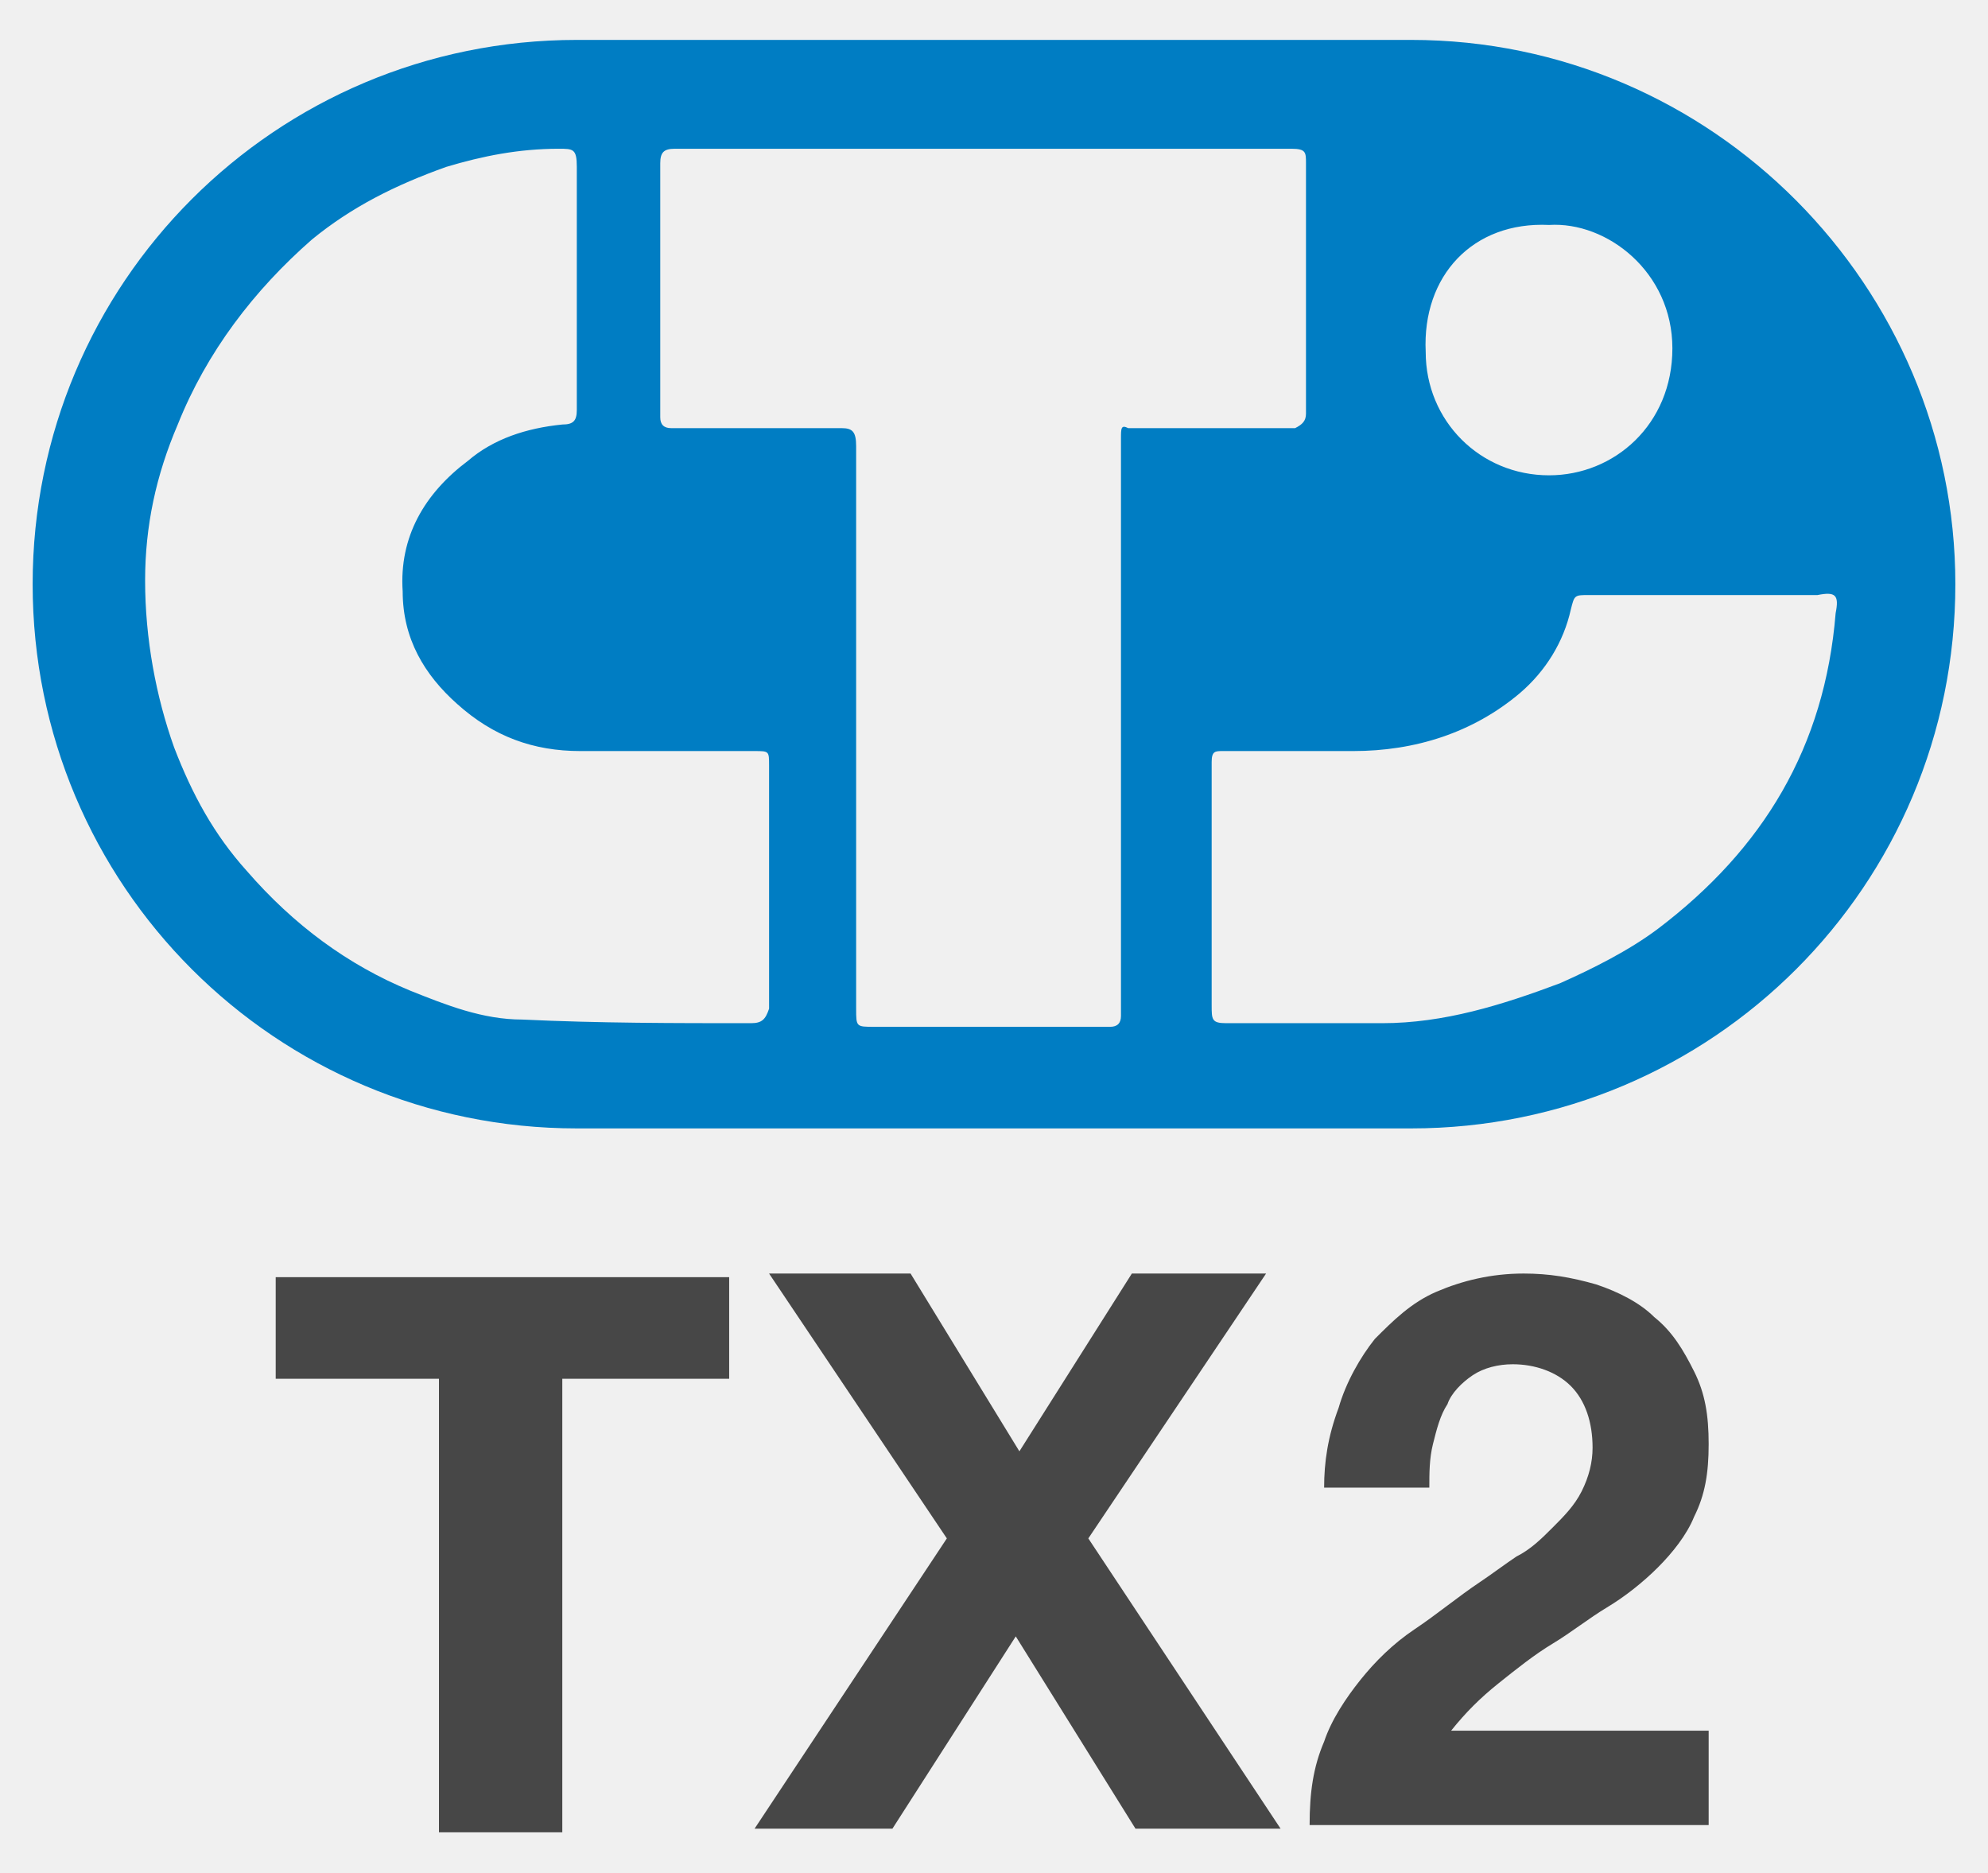
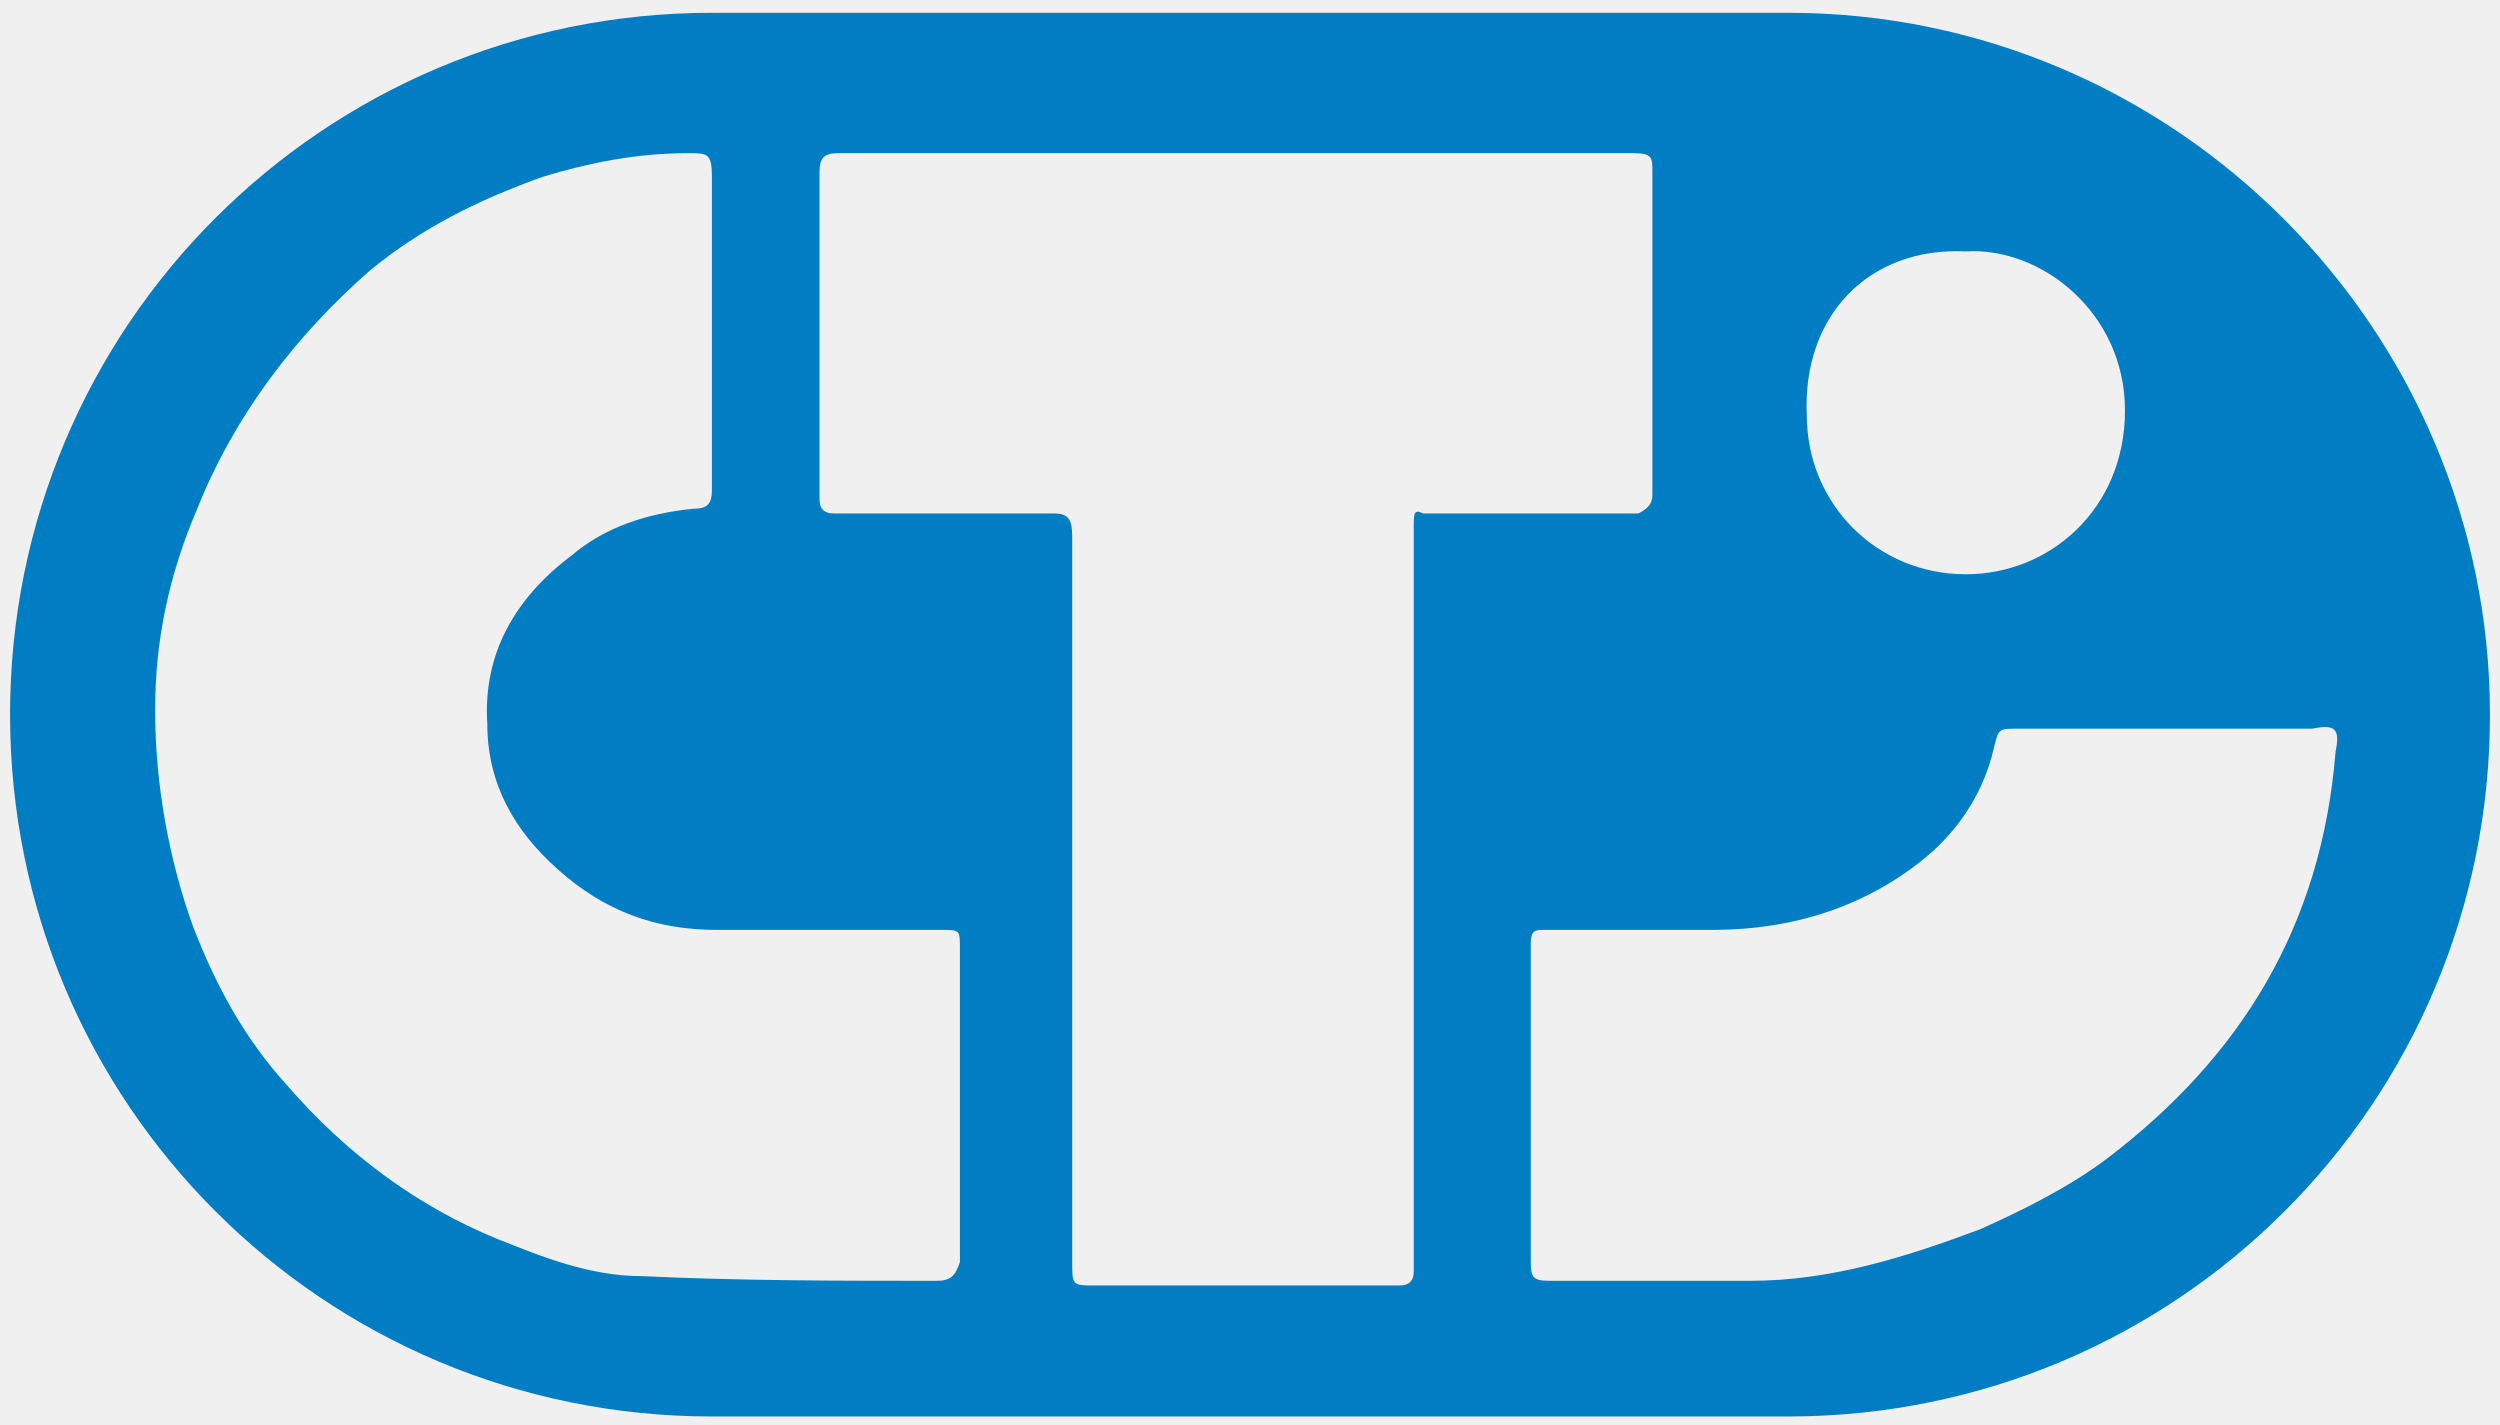
- <svg xmlns="http://www.w3.org/2000/svg" version="1.1" id="Layer_1" x="0px" y="0px" viewBox="0 0 54.8 51.6" style="enable-background:new 0 0 54.8 51.6;" xml:space="preserve">
-   <style type="text/css">
- 	.st0{fill:#007DC3;}
- 	.st1{fill:#474747;}
- </style>
-   <path class="st0" d="M38.9,1.1h-23c-8.3,0-15,6.7-15,15v0c0,8.3,6.7,15,15,15h23c8.3,0,15-6.7,15-15v0C53.9,7.9,47.2,1.1,38.9,1.1z   M42.7,6.2c1.6-0.1,3.4,1.3,3.4,3.4c0,2.1-1.6,3.5-3.4,3.5c-1.9,0-3.4-1.5-3.4-3.4C39.2,7.6,40.6,6.1,42.7,6.2z M20.7,28.2  c-2.1,0-4.2,0-6.3-0.1c-1.1,0-2.1-0.4-3.1-0.8c-1.7-0.7-3.2-1.8-4.5-3.3c-0.9-1-1.5-2.1-2-3.4C4.3,19.2,4,17.6,4,16  c0-1.5,0.3-2.9,0.9-4.3C5.7,9.7,7,8,8.6,6.6c1.1-0.9,2.3-1.5,3.7-2c1-0.3,2-0.5,3.1-0.5c0.4,0,0.5,0,0.5,0.5c0,2.2,0,4.5,0,6.7  c0,0.3-0.1,0.4-0.4,0.4c-1,0.1-1.9,0.4-2.6,1c-1.2,0.9-1.9,2.1-1.8,3.6c0,1.3,0.6,2.3,1.5,3.1c1,0.9,2.1,1.3,3.4,1.3  c1.6,0,3.2,0,4.8,0c0.4,0,0.4,0,0.4,0.4c0,1.1,0,2.2,0,3.3c0,0,0,0,0,0c0,1.1,0,2.3,0,3.4C21.1,28.1,21,28.2,20.7,28.2z M30.9,12.1  c0,5.1,0,10.1,0,15.2c0,0.2,0,0.4,0,0.7c0,0.2-0.1,0.3-0.3,0.3c-0.1,0-0.2,0-0.3,0c-2.1,0-4.1,0-6.2,0c-0.5,0-0.5,0-0.5-0.5  c0-0.2,0-0.5,0-0.7c0-4.9,0-9.9,0-14.8c0-0.4-0.1-0.5-0.4-0.5c-1.4,0-2.8,0-4.2,0c-0.2,0-0.3,0-0.5,0c-0.2,0-0.3-0.1-0.3-0.3  c0-2.3,0-4.7,0-7c0-0.3,0.1-0.4,0.4-0.4c0.2,0,0.4,0,0.5,0c2.7,0,5.3,0,8,0c2.6,0,5.2,0,7.8,0c0.2,0,0.5,0,0.7,0  c0.4,0,0.4,0.1,0.4,0.4c0,2.1,0,4.3,0,6.4c0,0.2,0,0.3,0,0.5c0,0.2-0.1,0.3-0.3,0.4c-0.1,0-0.2,0-0.3,0c-1.4,0-2.8,0-4.3,0  C30.9,11.7,30.9,11.8,30.9,12.1z M50.6,16.9c-0.3,3.7-2,6.5-4.9,8.7c-0.8,0.6-1.8,1.1-2.7,1.5c-1.6,0.6-3.2,1.1-4.9,1.1  c-1.4,0-2.9,0-4.3,0c-0.4,0-0.4-0.1-0.4-0.5c0-1.1,0-2.2,0-3.3c0,0,0,0,0,0c0-1.1,0-2.3,0-3.4c0-0.3,0.1-0.3,0.3-0.3  c0.7,0,1.3,0,2,0c0.5,0,1.1,0,1.6,0c1.7,0,3.3-0.5,4.6-1.6c0.7-0.6,1.2-1.4,1.4-2.3c0.1-0.4,0.1-0.4,0.5-0.4c2.1,0,4.2,0,6.3,0  C50.6,16.3,50.7,16.4,50.6,16.9z" />
-   <g>
-     <path class="st1" d="M7.6,38v-2.8h12.5V38h-4.6v12.5h-3.4V38H7.6z" />
-     <path class="st1" d="M21.2,35.1h3.9l3,4.9l3.1-4.9h3.7L30,42.4l5.3,8h-4L28,45.1l-3.4,5.3h-3.8l5.3-8L21.2,35.1z" />
-     <path class="st1" d="M36.9,38.8c0.2-0.7,0.6-1.4,1-1.9c0.5-0.5,1-1,1.7-1.3c0.7-0.3,1.5-0.5,2.4-0.5c0.7,0,1.3,0.1,2,0.3   c0.6,0.2,1.2,0.5,1.6,0.9c0.5,0.4,0.8,0.9,1.1,1.5c0.3,0.6,0.4,1.2,0.4,2c0,0.8-0.1,1.4-0.4,2c-0.2,0.5-0.6,1-1,1.4   c-0.4,0.4-0.9,0.8-1.4,1.1c-0.5,0.3-1,0.7-1.5,1c-0.5,0.3-1,0.7-1.5,1.1c-0.5,0.4-0.9,0.8-1.3,1.3h7.1v2.6h-11   c0-0.9,0.1-1.6,0.4-2.3c0.2-0.6,0.6-1.2,1-1.7c0.4-0.5,0.9-1,1.5-1.4c0.6-0.4,1.2-0.9,1.8-1.3c0.3-0.2,0.7-0.5,1-0.7   c0.4-0.2,0.7-0.5,1-0.8c0.3-0.3,0.6-0.6,0.8-1c0.2-0.4,0.3-0.8,0.3-1.2c0-0.7-0.2-1.3-0.6-1.7c-0.4-0.4-1-0.6-1.6-0.6   c-0.4,0-0.8,0.1-1.1,0.3c-0.3,0.2-0.6,0.5-0.7,0.8c-0.2,0.3-0.3,0.7-0.4,1.1c-0.1,0.4-0.1,0.8-0.1,1.2h-2.9   C36.5,40.3,36.6,39.6,36.9,38.8z" />
+ <svg xmlns="http://www.w3.org/2000/svg" width="200" height="114" fill="none">
+   <g clip-path="url(#a)">
+     <path fill="#007DC3" d="M143.047 1.023H56.953C25.884 1.023.805 26.103.805 57.171s25.08 56.148 56.148 56.148h86.094c31.069 0 56.148-25.08 56.148-56.148 0-30.694-25.079-56.148-56.148-56.148m14.224 19.09c5.989-.374 12.727 4.867 12.727 12.727s-5.989 13.101-12.727 13.101c-7.112 0-12.727-5.614-12.727-12.726-.374-7.861 4.866-13.476 12.727-13.102m-82.35 82.351c-7.861 0-15.722 0-23.583-.374-4.117 0-7.86-1.498-11.604-2.995q-9.545-3.93-16.844-12.352c-3.37-3.744-5.615-7.861-7.487-12.727-1.871-5.24-2.994-11.23-2.994-17.22 0-5.614 1.123-10.855 3.368-16.095 2.995-7.486 7.861-13.85 13.85-19.09 4.118-3.37 8.61-5.615 13.85-7.487 3.744-1.123 7.487-1.871 11.604-1.871 1.498 0 1.872 0 1.872 1.871v25.08c0 1.123-.374 1.497-1.497 1.497-3.744.374-7.113 1.497-9.733 3.743-4.492 3.37-7.112 7.861-6.737 13.476 0 4.866 2.245 8.61 5.614 11.604 3.743 3.369 7.861 4.866 12.727 4.866h17.968c1.497 0 1.497 0 1.497 1.497v25.08c-.374 1.123-.749 1.497-1.872 1.497m38.18-60.266v59.517q0 1.123-1.123 1.123H87.647c-1.871 0-1.871 0-1.871-1.871v-58.02c0-1.497-.375-1.872-1.498-1.872H66.685q-1.123 0-1.123-1.123V13.75c0-1.123.375-1.497 1.498-1.497h63.634c1.498 0 1.498.374 1.498 1.497v25.828c0 .749-.375 1.123-1.123 1.497H113.85c-.749-.374-.749 0-.749 1.123m73.741 17.968c-1.122 13.85-7.486 24.33-18.341 32.566-2.995 2.246-6.738 4.117-10.107 5.615-5.989 2.245-11.978 4.117-18.342 4.117h-16.096c-1.497 0-1.497-.374-1.497-1.872V75.513c0-1.123.375-1.123 1.123-1.123h13.476c6.363 0 12.352-1.872 17.219-5.99 2.62-2.245 4.491-5.24 5.24-8.609.374-1.497.374-1.497 1.872-1.497h23.582c1.871-.374 2.246 0 1.871 1.872" />
  </g>
+   <defs>
+     <clipPath id="a">
+       <path fill="#fff" d="M0 .915h200v112.821H0z" />
+     </clipPath>
+   </defs>
</svg>
